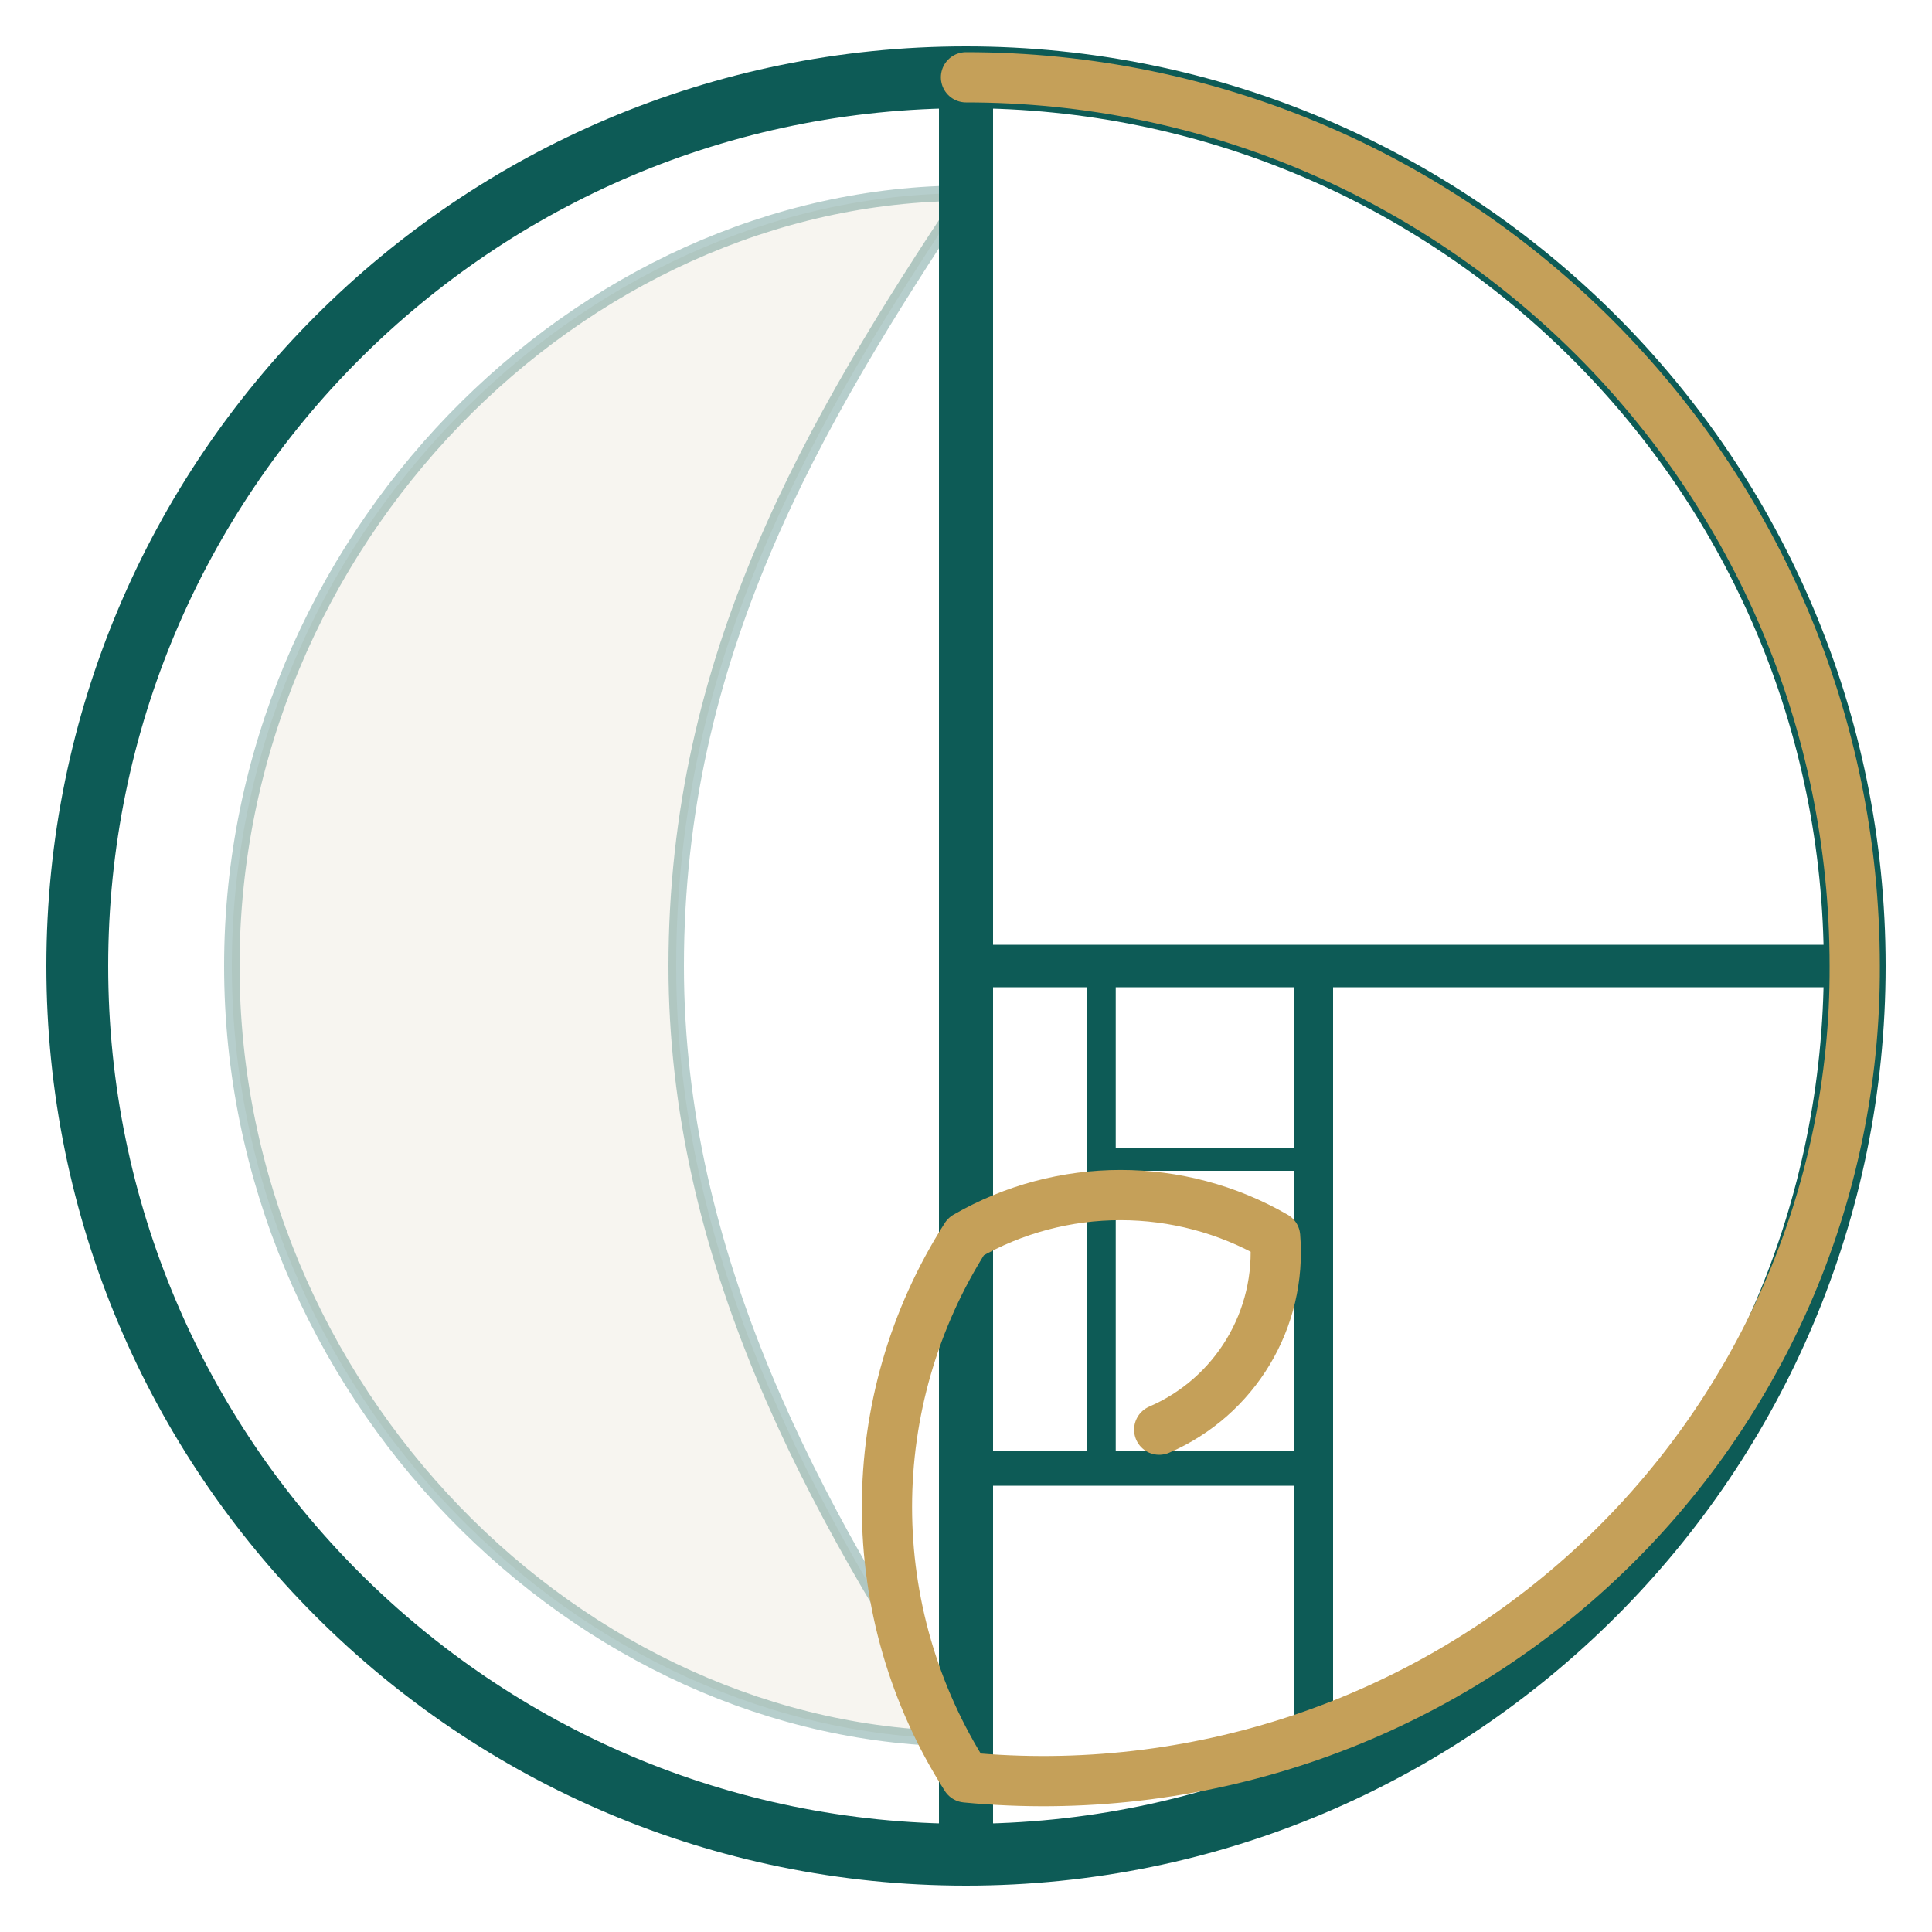
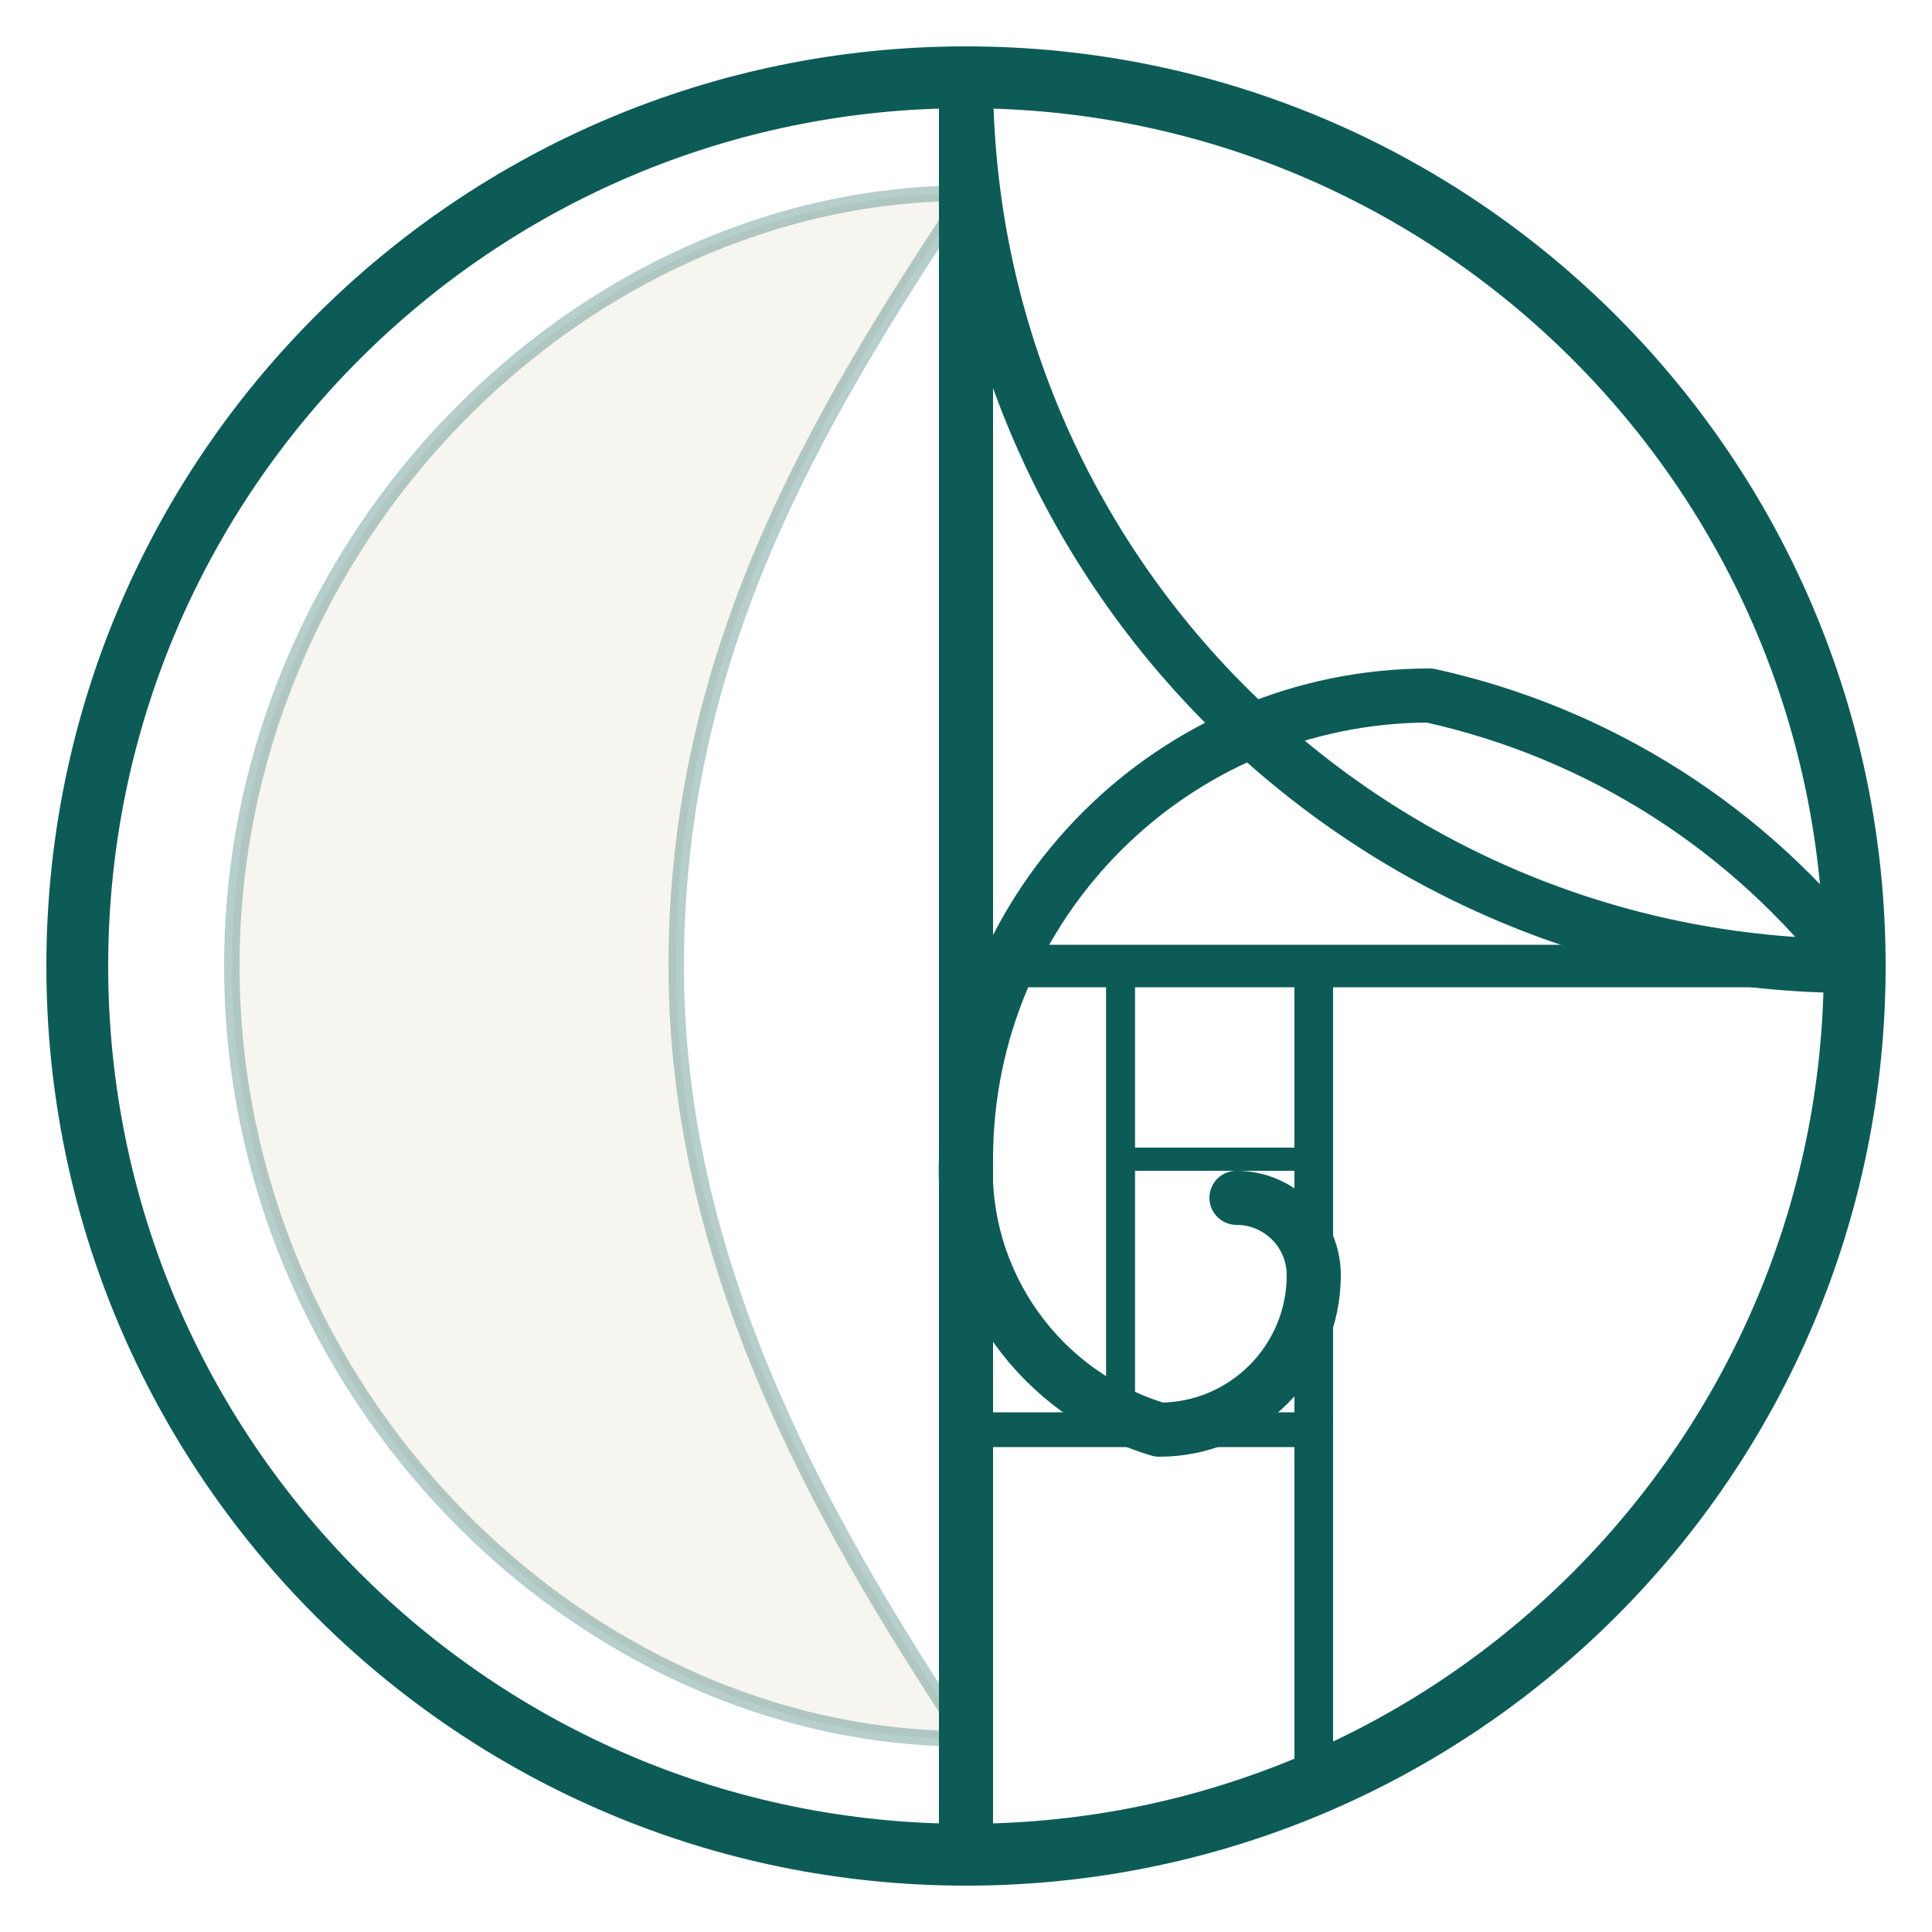
<svg xmlns="http://www.w3.org/2000/svg" viewBox="0 0 100 100" fill="none">
  <circle cx="50" cy="50" r="46" stroke="#0D5B56" stroke-width="3.2" />
  <path d="M 50 10 C 30 10 12 28 12 50 C 12 72 30 90 50 90 C 42 78 35 65 35 50 C 35 34 42 22 50 10 Z" fill="#F7F5F0" stroke="#0D5B56" stroke-width="0.8" stroke-opacity="0.3" />
  <line x1="50" y1="4" x2="50" y2="96" stroke="#0D5B56" stroke-width="2.8" stroke-linecap="round" />
  <line x1="50" y1="50" x2="96" y2="50" stroke="#0D5B56" stroke-width="2.2" stroke-linecap="round" />
  <line x1="68" y1="50" x2="68" y2="92" stroke="#0D5B56" stroke-width="2" stroke-linecap="round" />
-   <line x1="50" y1="76" x2="68" y2="76" stroke="#0D5B56" stroke-width="1.8" stroke-linecap="round" />
-   <line x1="57" y1="50" x2="57" y2="76" stroke="#0D5B56" stroke-width="1.5" stroke-linecap="round" />
-   <line x1="57" y1="60" x2="68" y2="60" stroke="#0D5B56" stroke-width="1.2" stroke-linecap="round" />
-   <path d="M 50 4 A 46 46 0 0 1 96 50 A 42 42 0 0 1 50 92 A 26 26 0 0 1 50 64 A 16 16 0 0 1 66 64 A 10 10 0 0 1 60 74" fill="none" stroke="#C5A059" stroke-width="2.6" stroke-linecap="round" stroke-linejoin="round" />
+   <line x1="50" y1="74" x2="68" y2="74" stroke="#0D5B56" stroke-width="1.8" stroke-linecap="round" />
+   <line x1="58" y1="50" x2="58" y2="74" stroke="#0D5B56" stroke-width="1.5" stroke-linecap="round" />
+   <line x1="58" y1="60" x2="68" y2="60" stroke="#0D5B56" stroke-width="1.2" stroke-linecap="round" />
+   <path d="M 64 62 A 4 4 0 0 1 68 66 A 8 8 0 0 1 60 74 A 14 14 0 0 1 50 60 A 24 24 0 0 1 74 36 A 38 38 0 0 1 96 50 A 46 46 0 0 1 50 4" fill="none" stroke="#0D5B56" stroke-width="2.8" stroke-linecap="round" stroke-linejoin="round" />
</svg>
